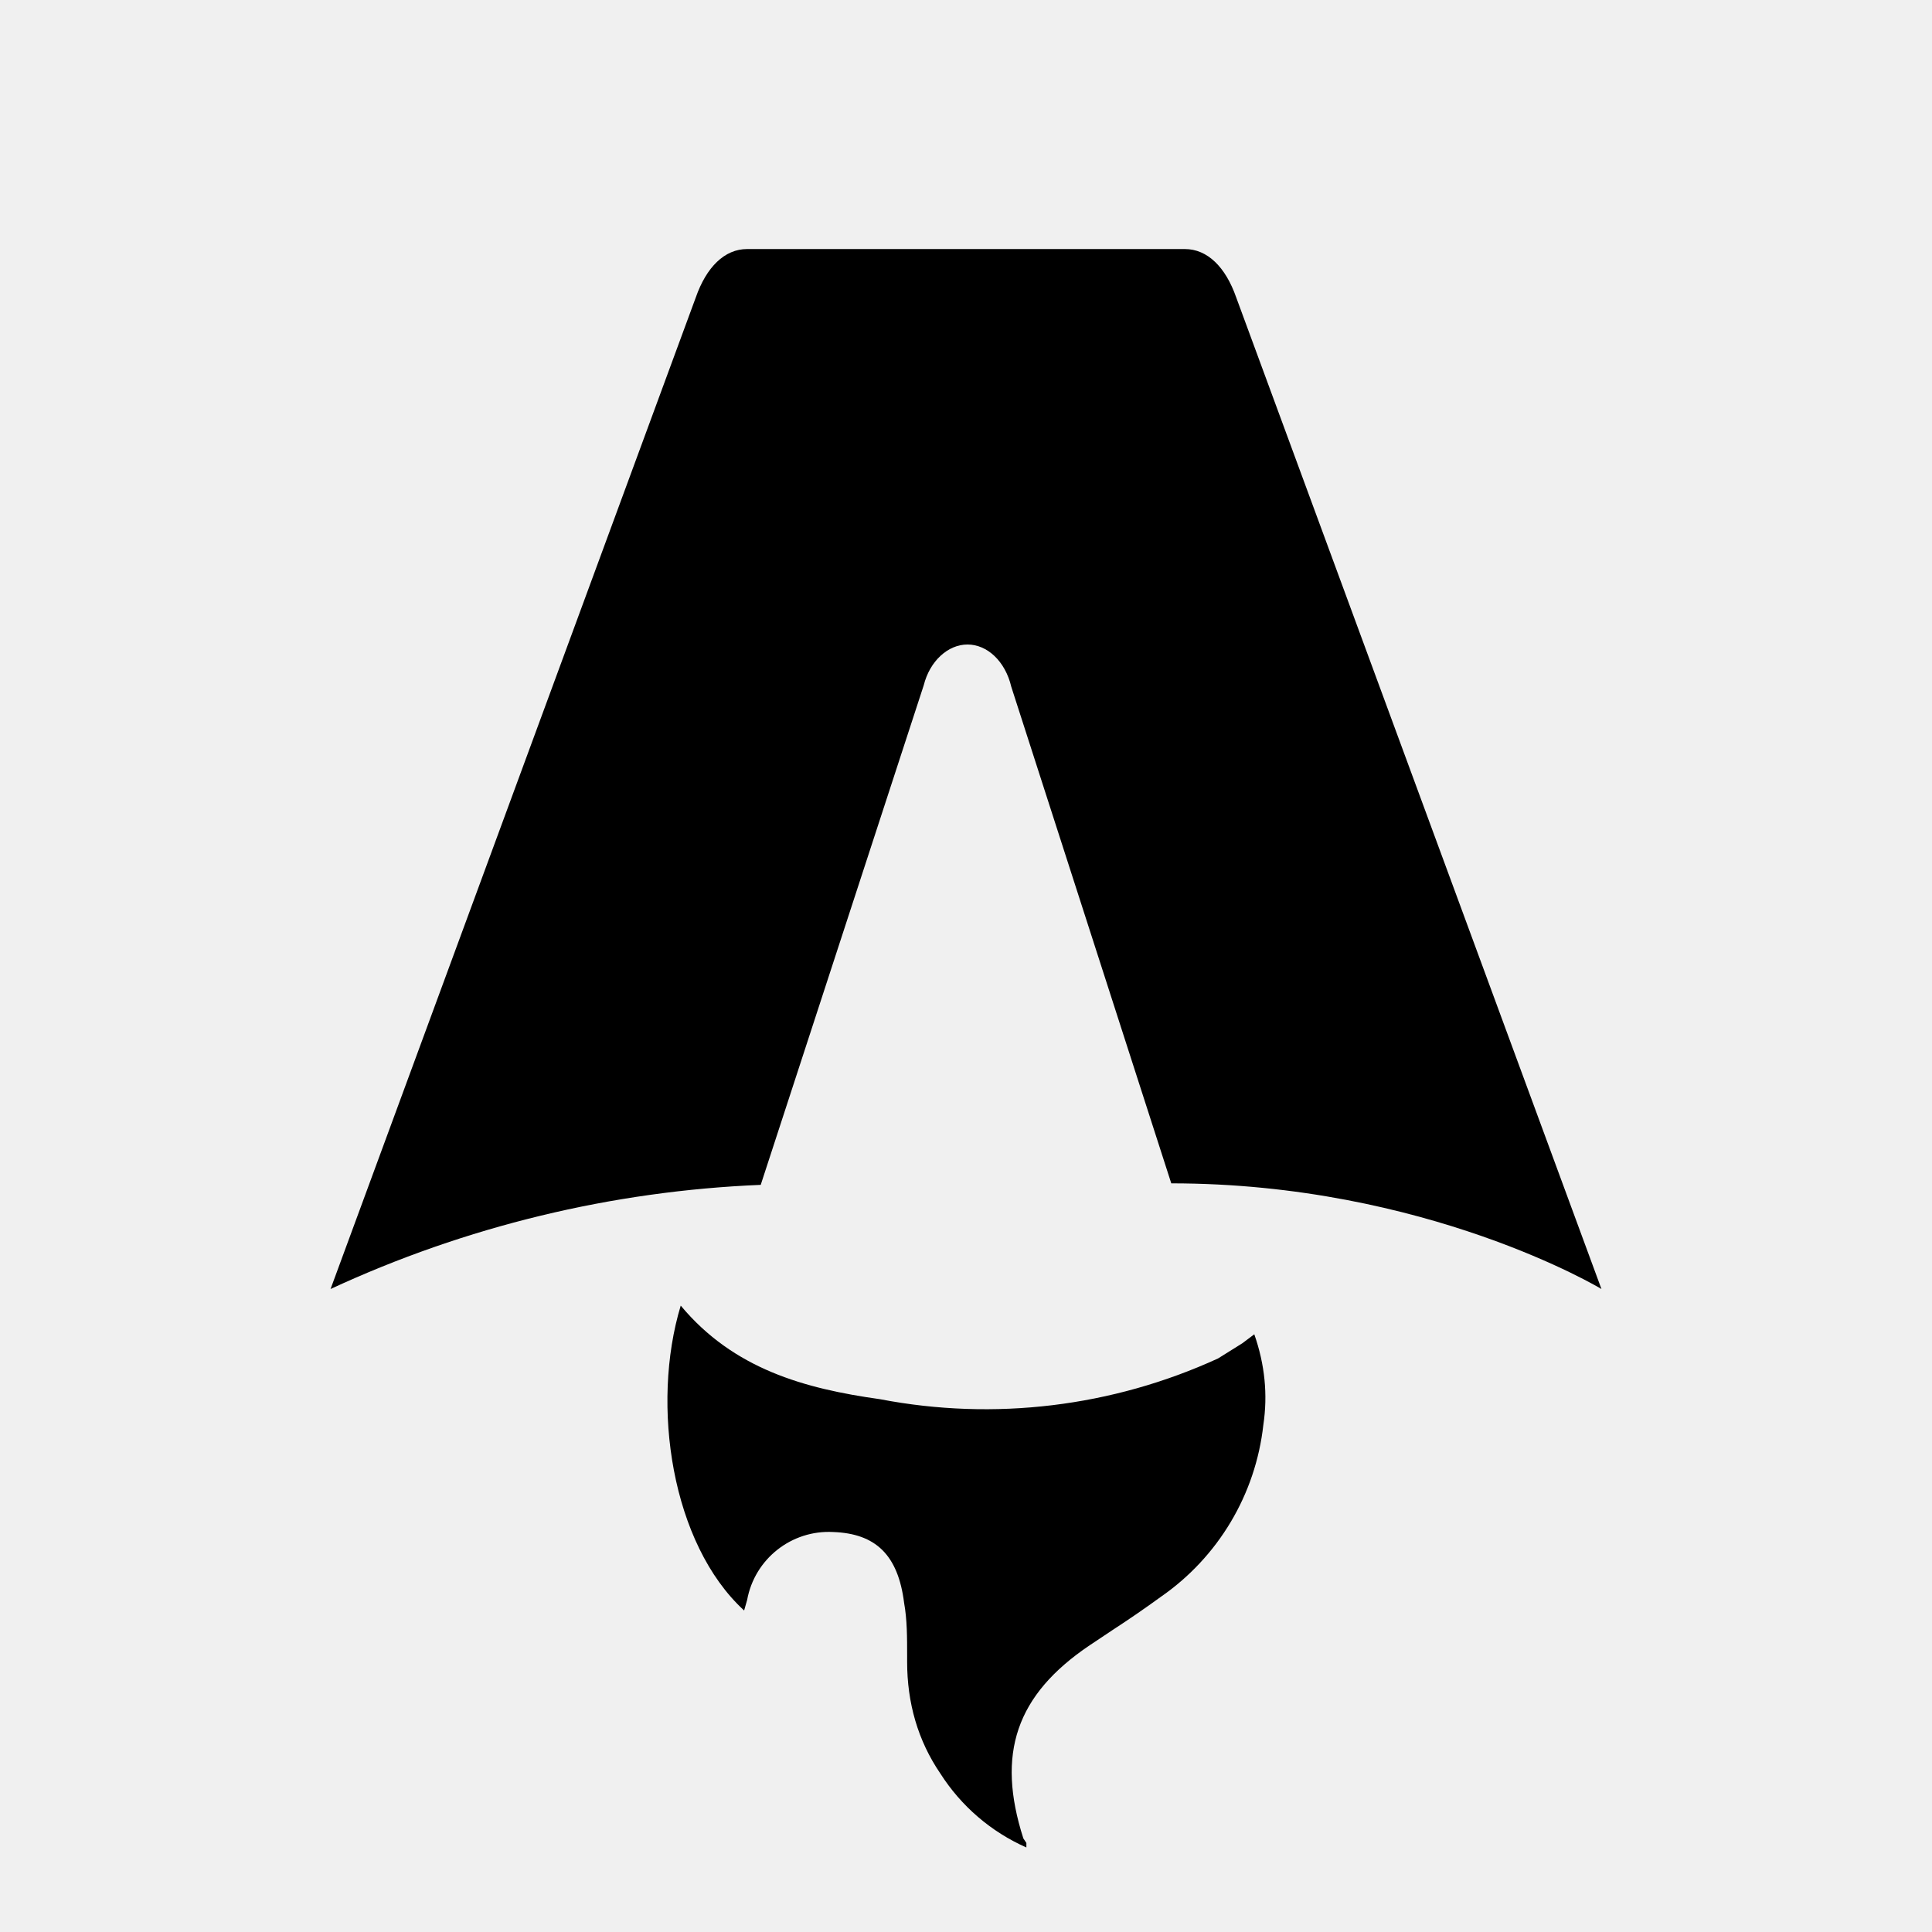
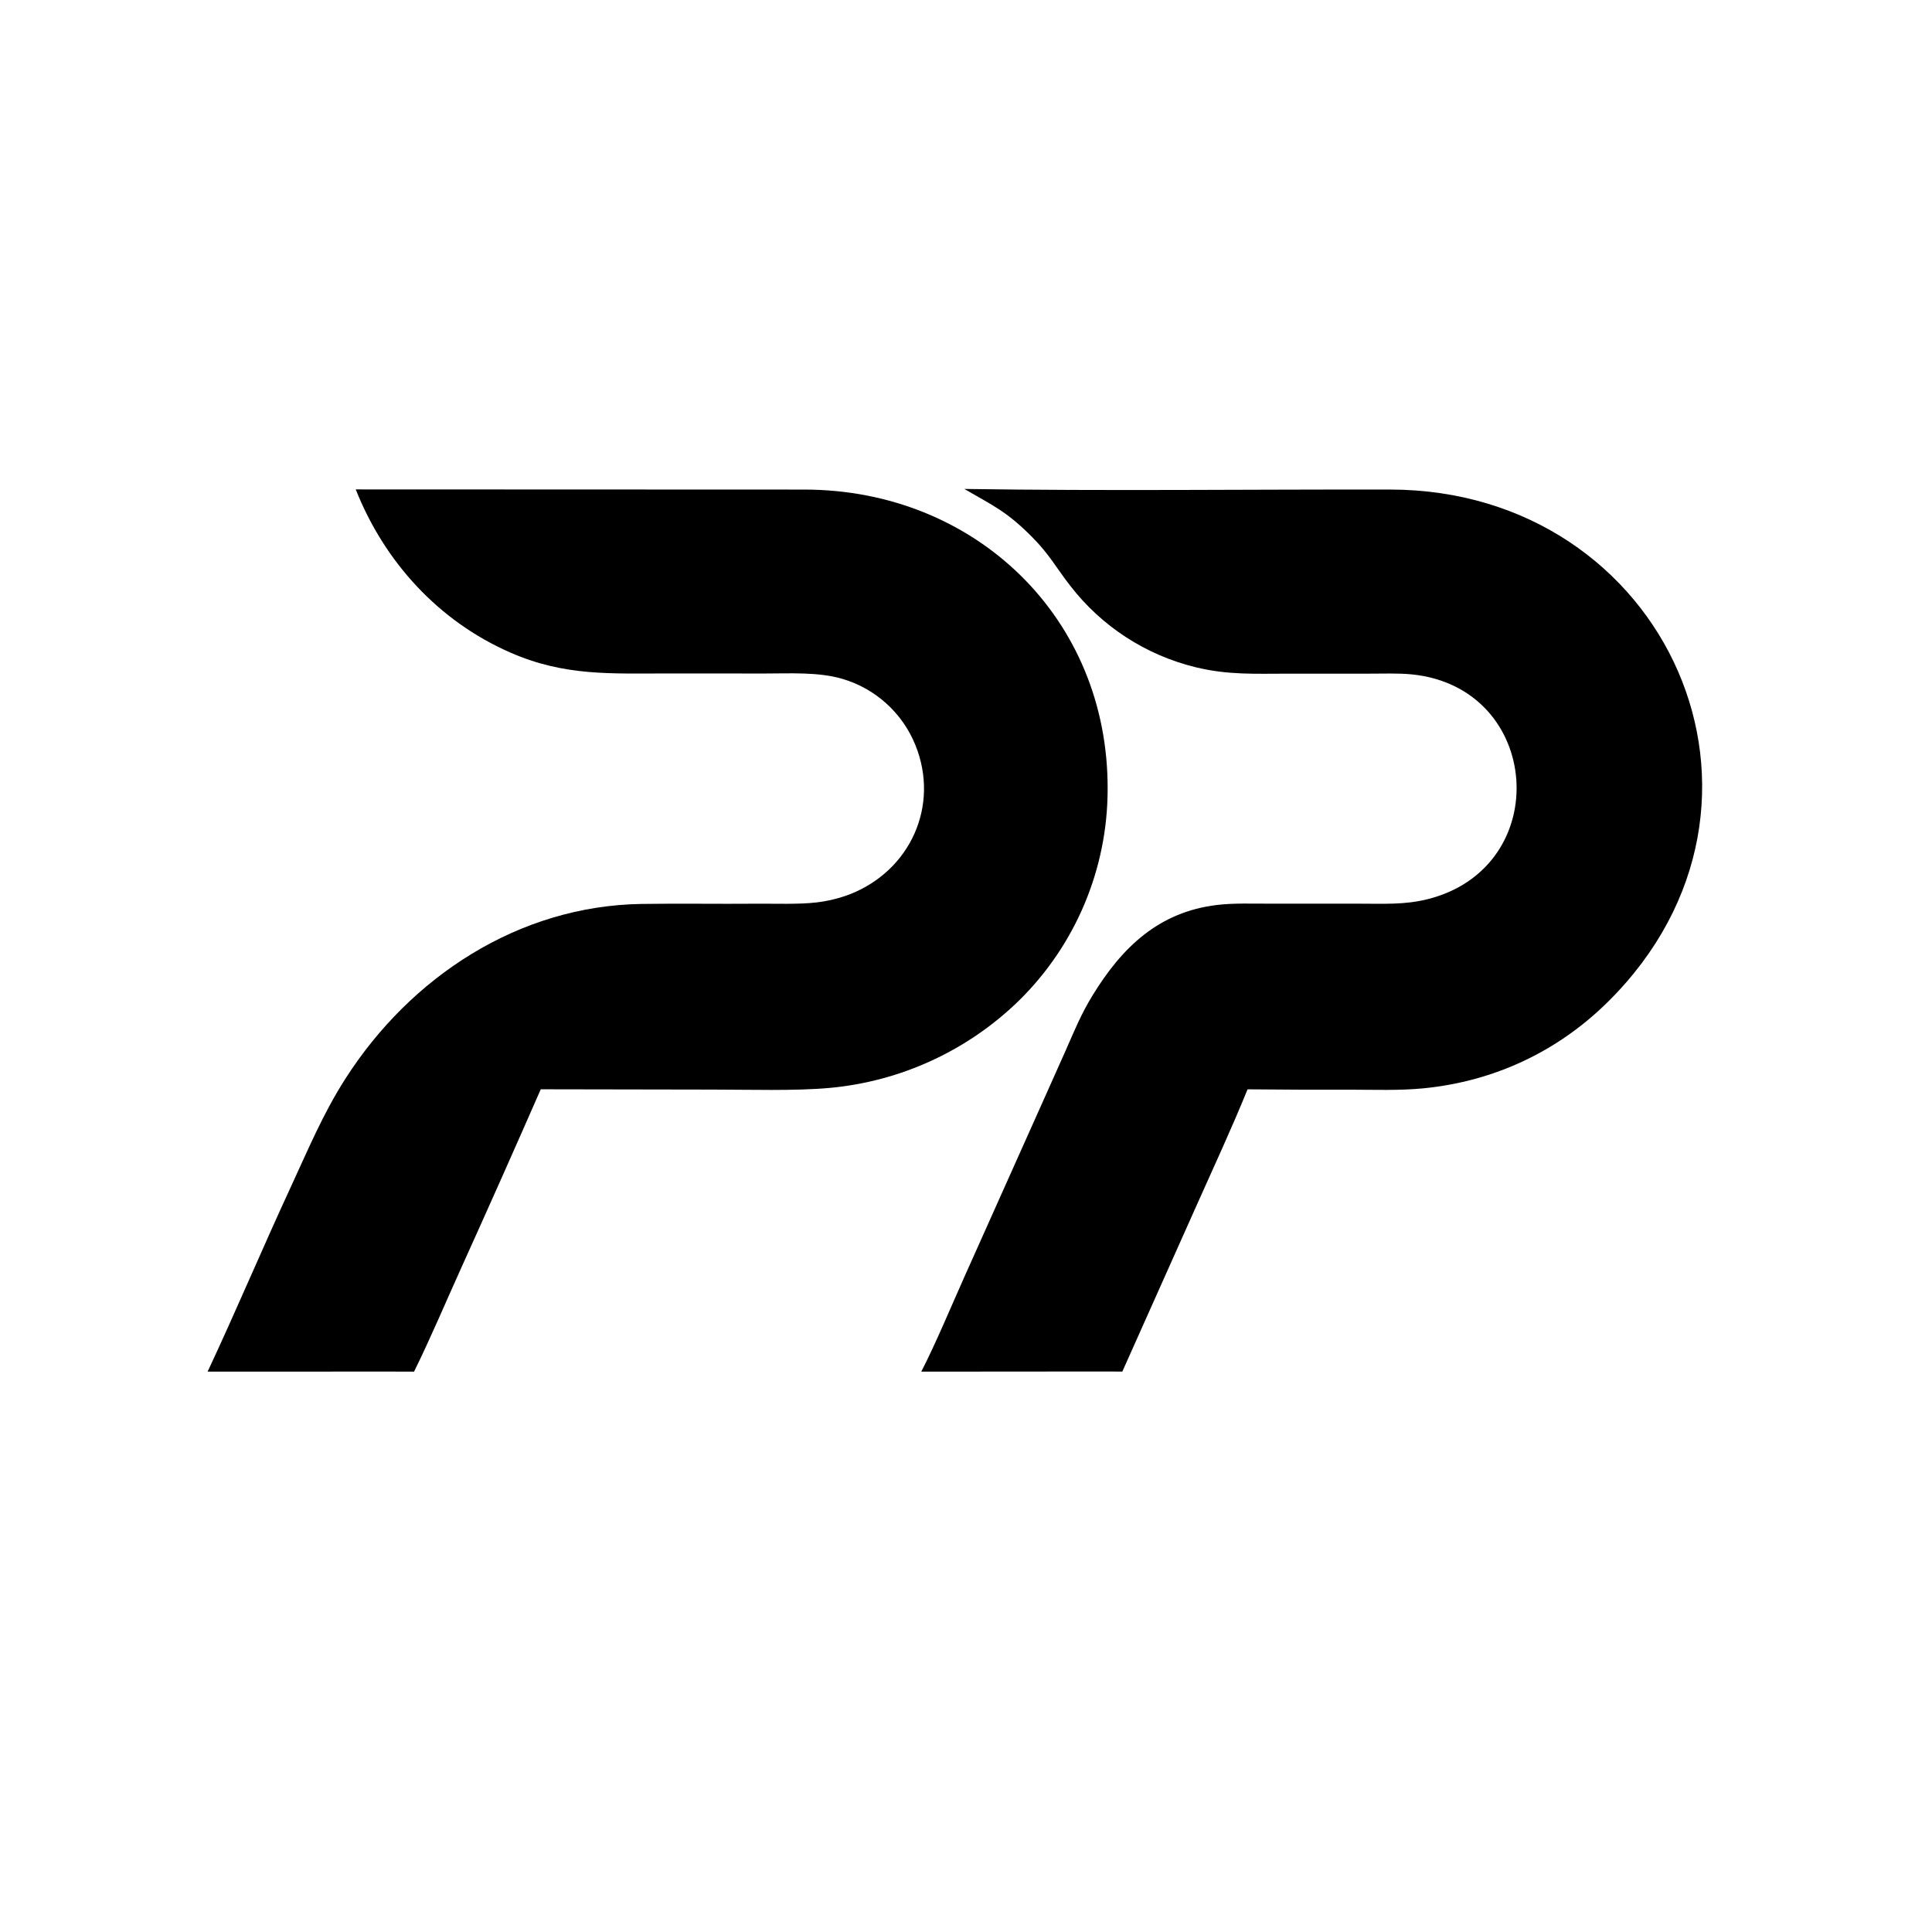
- <svg xmlns="http://www.w3.org/2000/svg" fill="none" viewBox="0 0 128 128">
-   <path d="M50.4 78.5a75.1 75.1 0 0 0-28.5 6.9l24.2-65.7c.7-2 1.9-3.2 3.4-3.2h29c1.5 0 2.7 1.2 3.4 3.2l24.2 65.7s-11.6-7-28.5-7L67 45.5c-.4-1.7-1.6-2.8-2.9-2.8-1.3 0-2.5 1.1-2.9 2.7L50.4 78.5Zm-1.1 28.2Zm-4.2-20.2c-2 6.6-.6 15.8 4.2 20.2a17.5 17.5 0 0 1 .2-.7 5.5 5.5 0 0 1 5.7-4.5c2.8.1 4.3 1.5 4.7 4.7.2 1.1.2 2.3.2 3.5v.4c0 2.7.7 5.2 2.2 7.4a13 13 0 0 0 5.7 4.9v-.3l-.2-.3c-1.8-5.6-.5-9.5 4.4-12.8l1.5-1a73 73 0 0 0 3.2-2.2 16 16 0 0 0 6.8-11.4c.3-2 .1-4-.6-6l-.8.6-1.6 1a37 37 0 0 1-22.4 2.7c-5-.7-9.7-2-13.2-6.2Z" />
-   <style>
-         path { fill: #000; }
-         @media (prefers-color-scheme: dark) {
-             path { fill: #FFF; }
-         }
-     </style>
+ <svg xmlns="http://www.w3.org/2000/svg" width="1024" height="1024" viewBox="0 0 1024 1024">
+   <path fill="white" d="M0 0L1024 0L1024 1024L0 1024L0 0Z" />
+   <path d="M188.549 259.398L426.504 259.484C516.597 259.616 587.571 327.229 587.069 418.573C586.988 460.471 570.178 500.602 540.372 530.049C513.192 556.688 477.654 573.136 439.755 576.615C421.555 578.288 397.092 577.511 378.192 577.508L286.61 577.345C272.722 609.051 258.643 640.673 244.375 672.21C236.414 689.81 227.923 709.862 219.452 727.001L208.868 726.968L110.044 726.98C125.135 694.79 139.113 661.538 154.061 629.269C163.342 609.231 171.142 590.375 183.056 571.755C217.613 517.745 274.822 480.093 340.044 479.106C360.193 478.802 380.606 479.161 400.769 478.986C410.508 478.901 423.104 479.416 432.579 478.328C438.746 477.623 444.799 476.143 450.596 473.923C482.521 461.341 498.147 426.987 485.185 394.918C478.31 377.89 464.019 364.945 446.395 359.784C433.8 356.087 418.621 356.968 405.387 356.972L354.204 356.945C323.898 356.915 299.431 358.504 270.61 345.922C232.453 329.264 203.789 297.841 188.549 259.398Z" />
+   <path d="M511.105 259.15C585.106 260.295 662.968 259.344 736.878 259.47C883.66 259.721 958.241 425.672 852.519 530.718C825.763 557.302 791.954 573.142 754.497 576.83C741.659 578.091 728.644 577.562 715.77 577.558C697.592 577.615 679.413 577.551 661.235 577.367C653.114 597.352 643.182 618.856 634.342 638.614L594.85 726.975L587.396 726.919L488.29 726.997C495.785 712.526 504.569 691.419 511.372 676.252L552.372 584.672L564.753 556.956C569.484 546.237 572.868 537.728 579.051 527.627C594.689 502.079 614.14 483.37 645.006 479.651C653.658 478.609 663.714 478.963 672.541 478.964L720.536 478.967C733.066 478.945 744.397 479.674 756.717 476.575C824.076 459.634 817.406 364.348 748.255 357.438C741.047 356.718 732.99 357.07 725.668 357.053L682.988 357.052C665.368 357.051 651.033 357.865 633.64 353.634C607.259 347.193 583.852 331.974 567.259 310.477C559.672 300.74 556.288 293.961 547.103 284.701C533.491 270.976 526.434 268.056 511.105 259.15Z" />
</svg>
